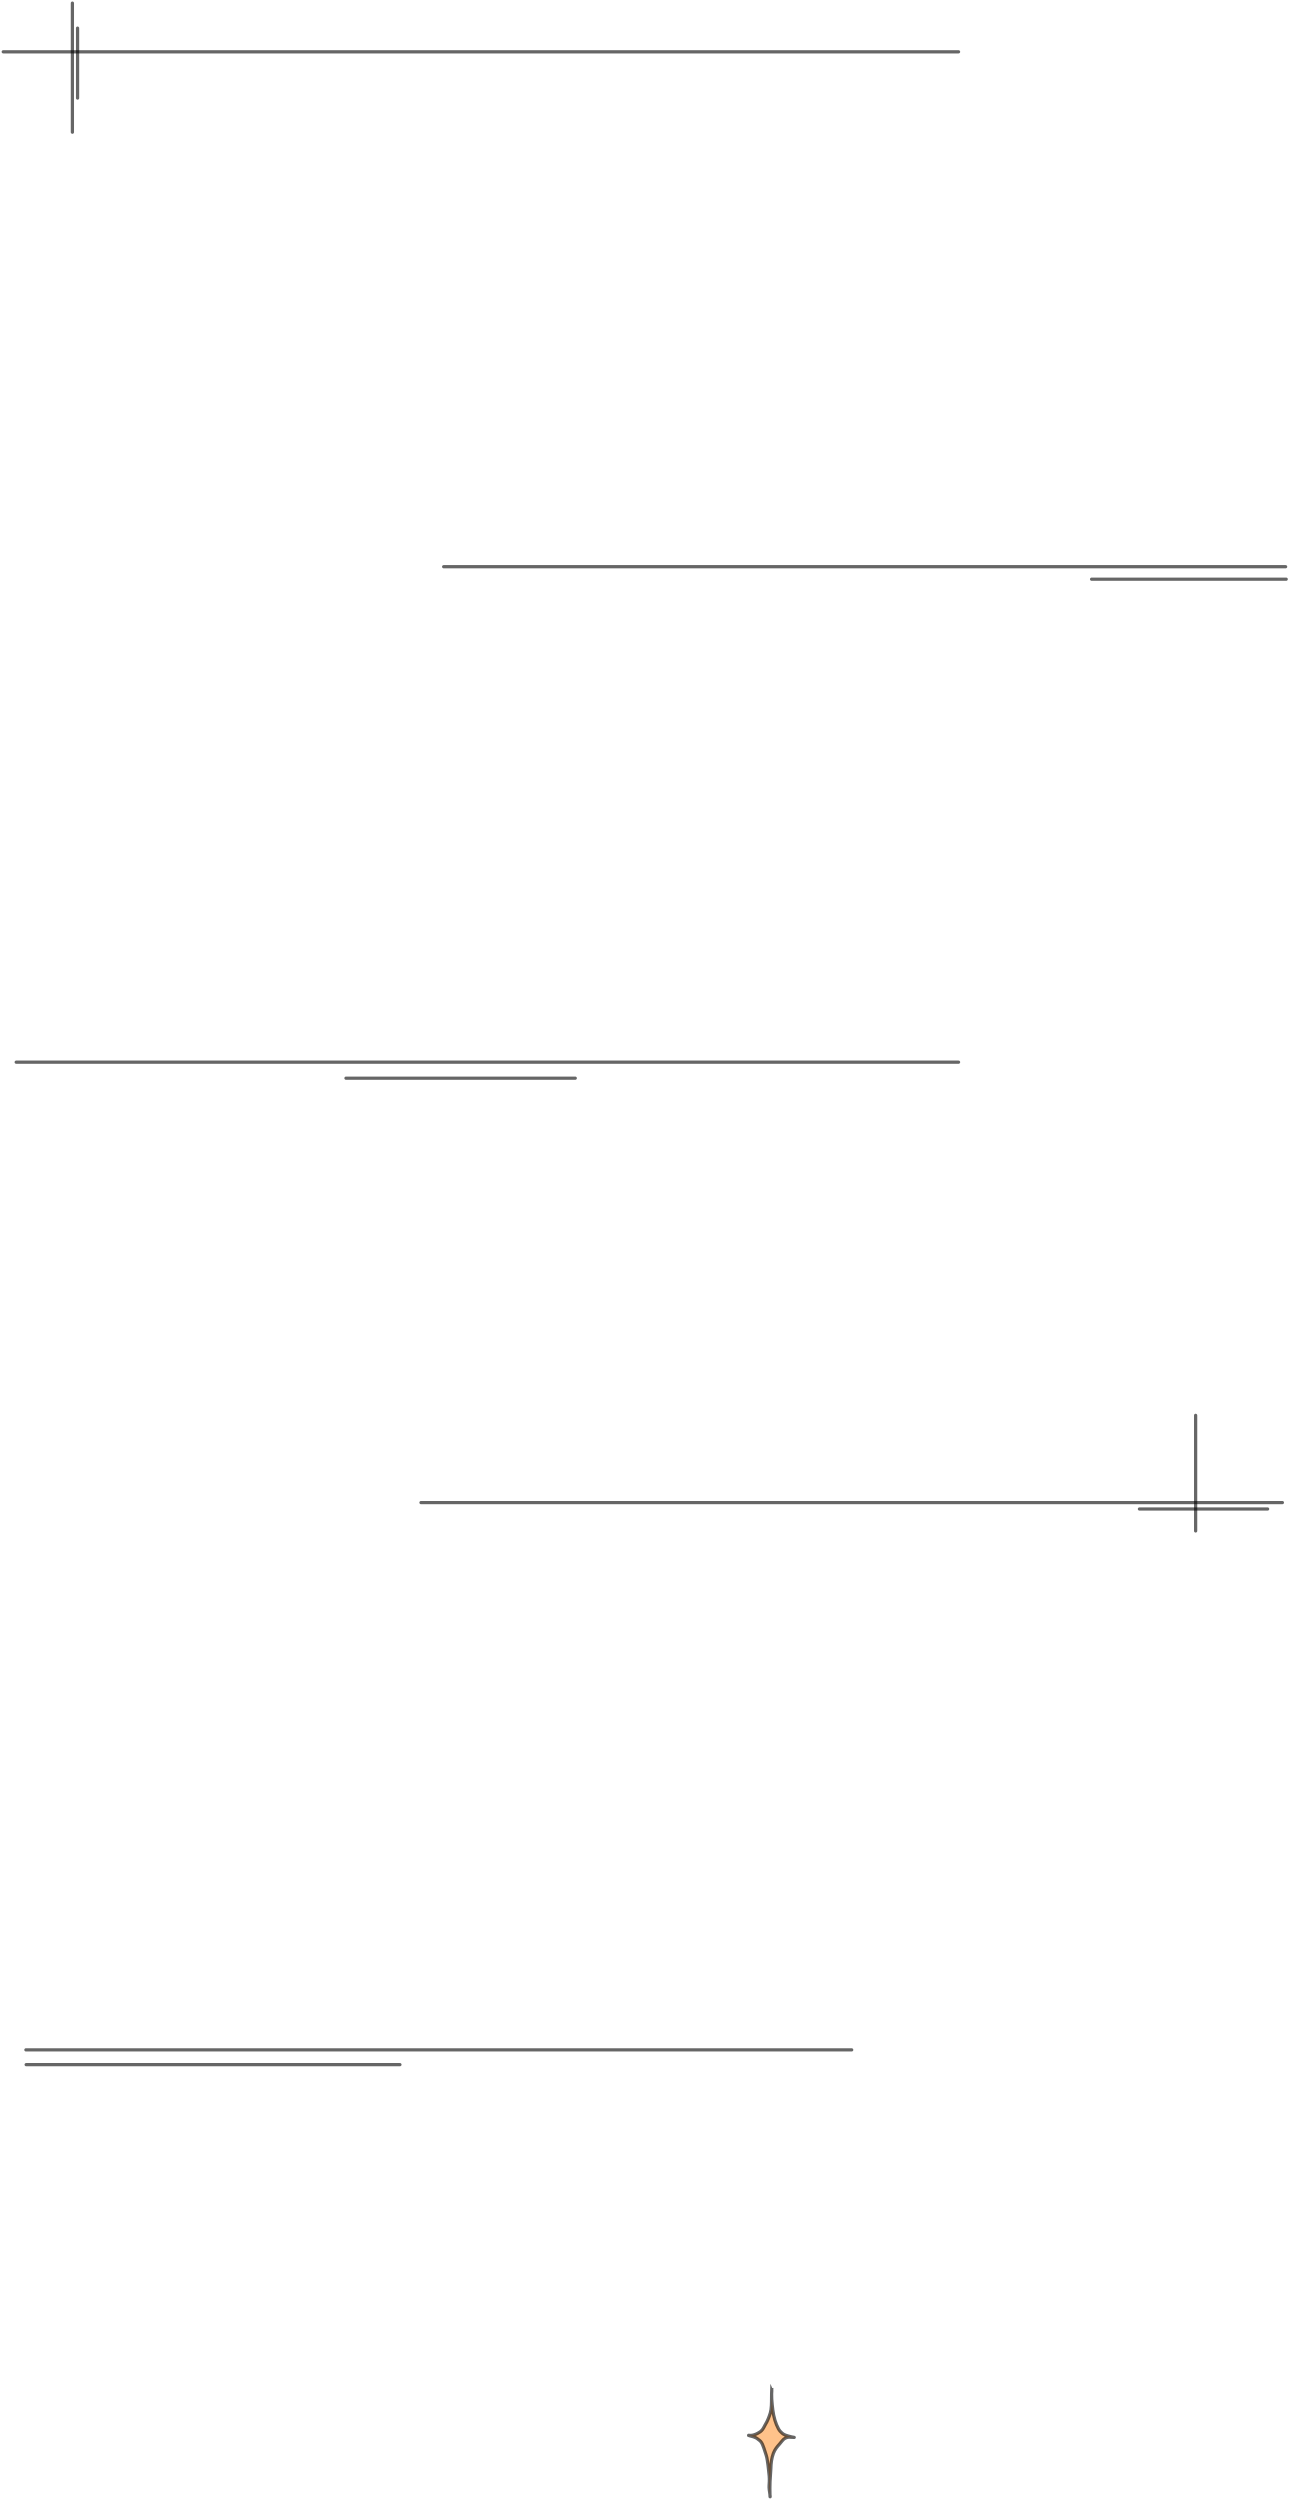
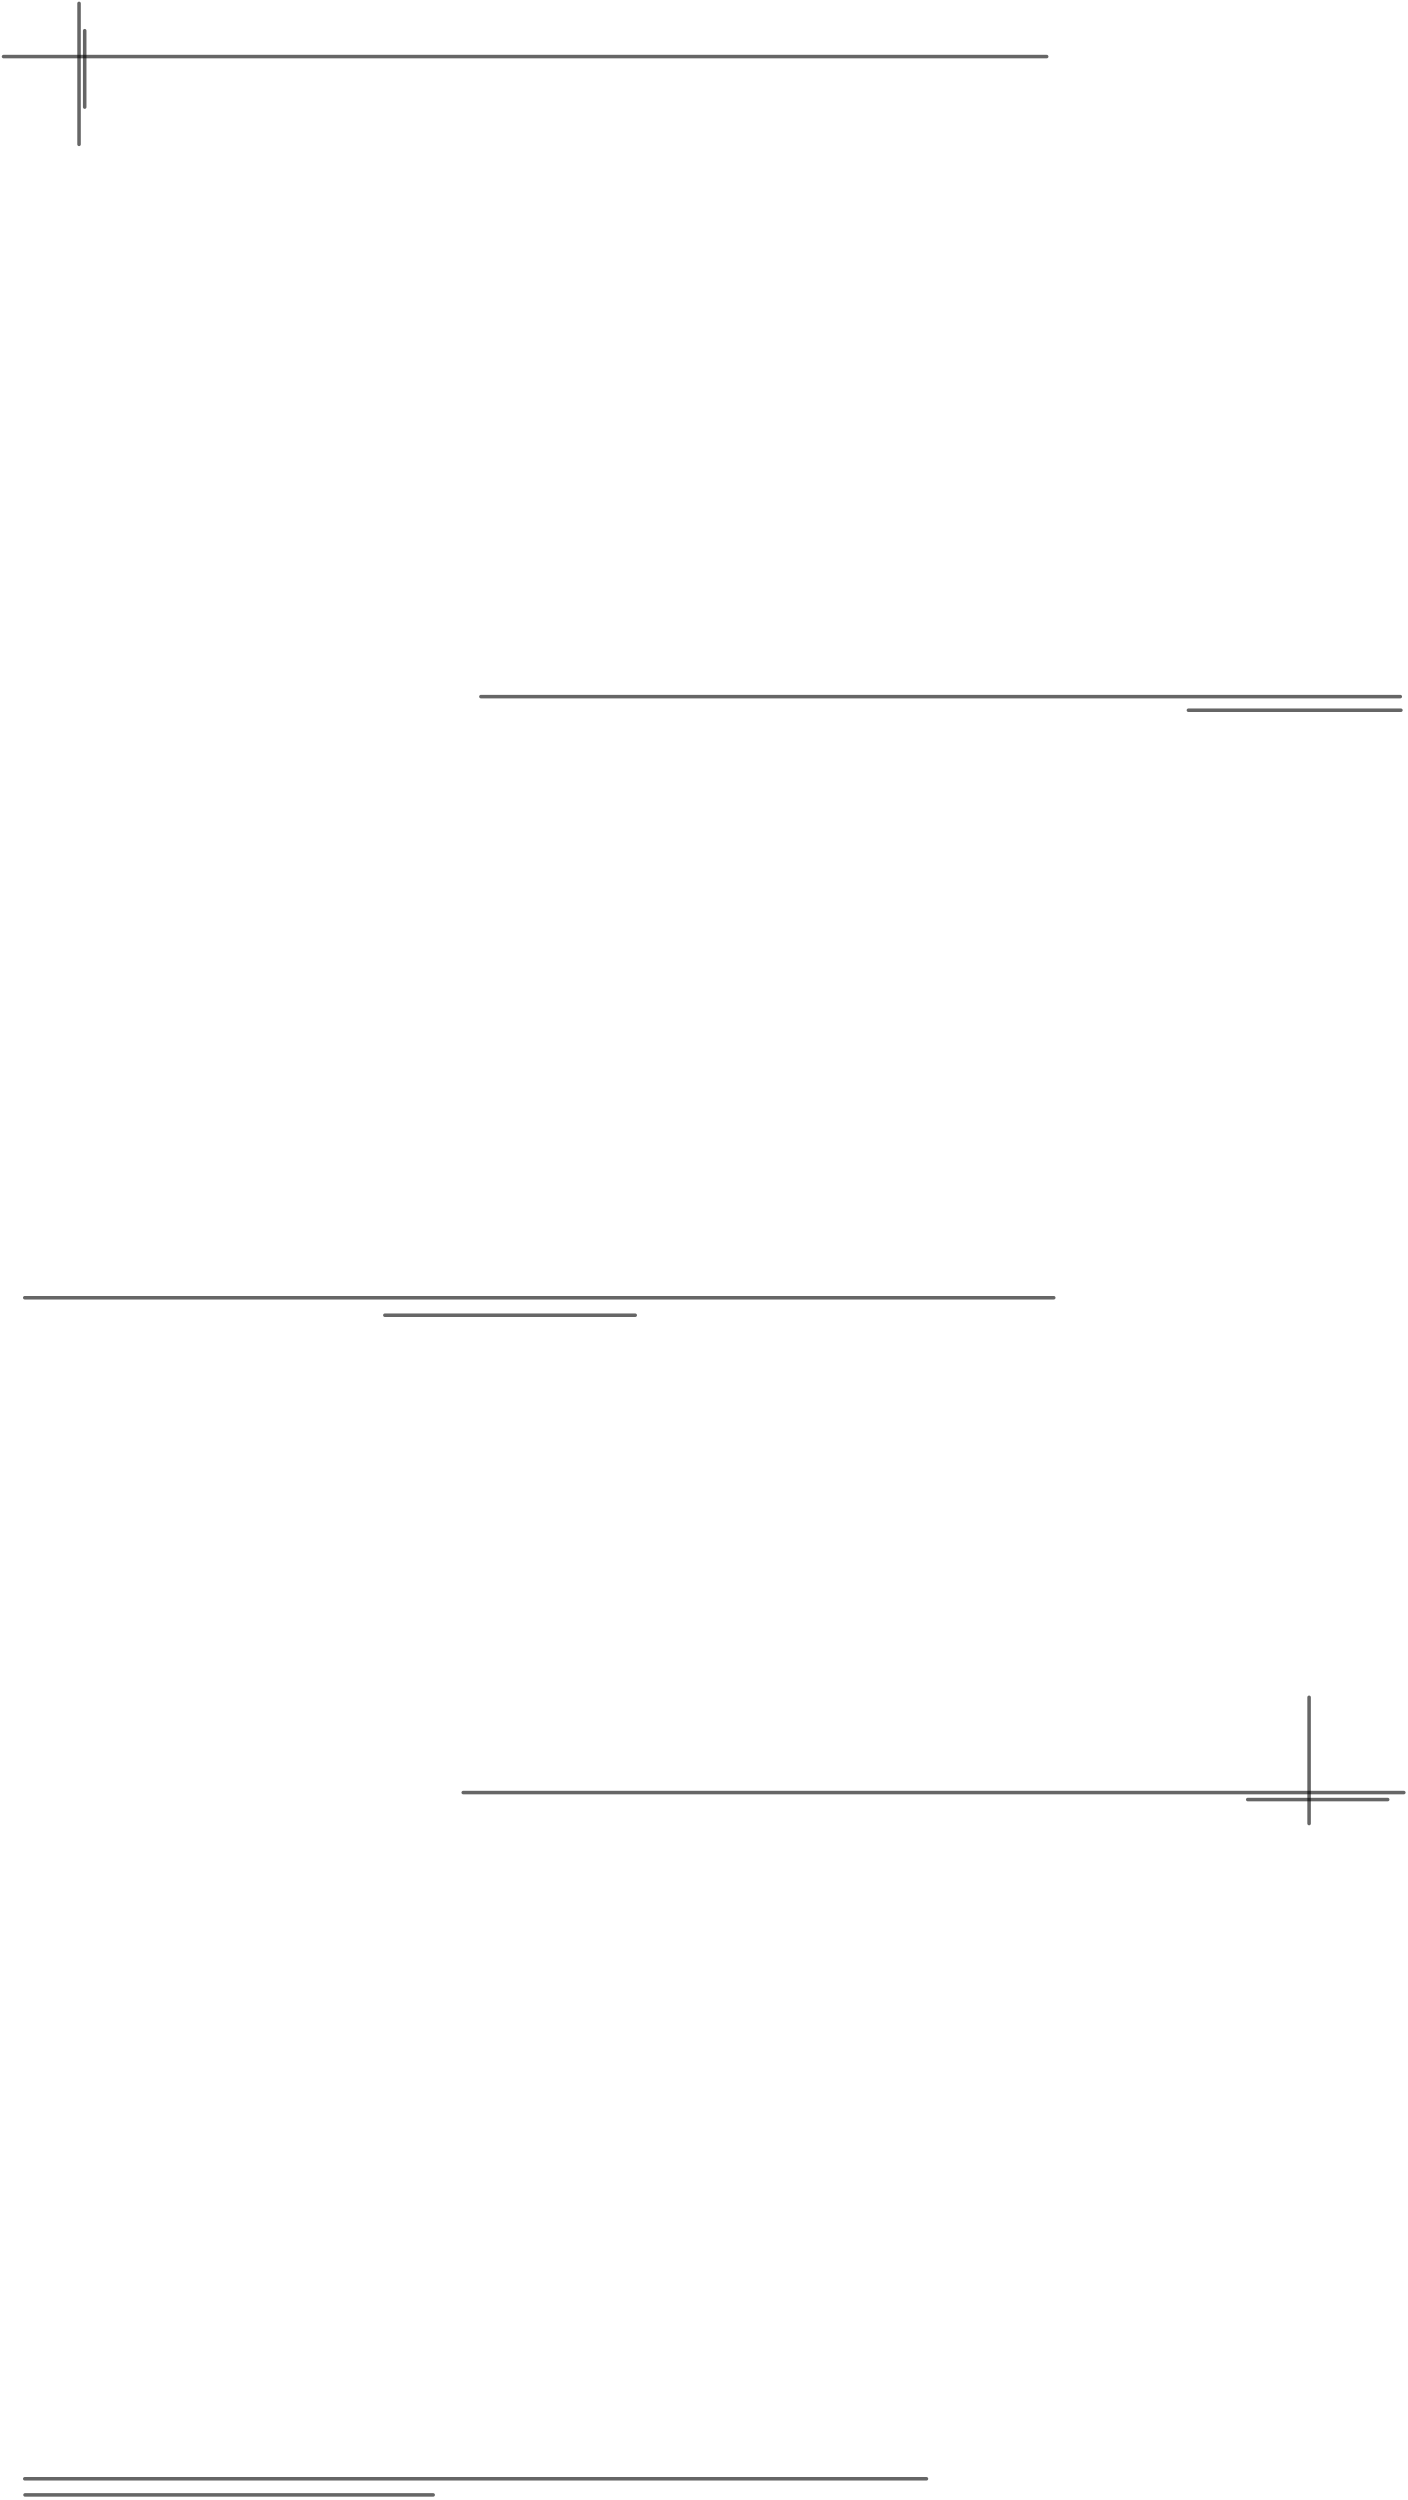
- <svg xmlns="http://www.w3.org/2000/svg" width="398" height="772" viewBox="0 0 398 772" fill="none">
-   <path d="M8 633H263" stroke="black" stroke-opacity="0.6" stroke-linecap="round" />
-   <path d="M8.076 637.562H123.497" stroke="black" stroke-opacity="0.6" stroke-linecap="round" />
+ <svg xmlns="http://www.w3.org/2000/svg" width="398" height="707" viewBox="0 0 398 707" fill="none">
+   <path d="M7 701H262" stroke="black" stroke-opacity="0.6" stroke-linecap="round" />
+   <path d="M7.076 705.562H122.497" stroke="black" stroke-opacity="0.6" stroke-linecap="round" />
  <path d="M22.355 0.963V40.825" stroke="black" stroke-opacity="0.6" stroke-linecap="round" />
  <path d="M23.953 8.684V30.285" stroke="black" stroke-opacity="0.6" stroke-linecap="round" />
  <path d="M1 16H296" stroke="black" stroke-opacity="0.6" stroke-linecap="round" />
-   <path d="M106.838 332.946H177.638" stroke="black" stroke-opacity="0.6" stroke-linecap="round" />
-   <path d="M5 328H296" stroke="black" stroke-opacity="0.6" stroke-linecap="round" />
-   <path d="M137 175L397 175" stroke="black" stroke-opacity="0.6" stroke-linecap="round" />
-   <path d="M337.085 178.854H397.175" stroke="black" stroke-opacity="0.6" stroke-linecap="round" />
-   <path d="M130 464L396 464" stroke="black" stroke-opacity="0.6" stroke-linecap="round" />
-   <path d="M369.212 437.063V472.76" stroke="black" stroke-opacity="0.6" stroke-linecap="round" />
-   <path d="M351.856 465.978H391.439" stroke="black" stroke-opacity="0.6" stroke-linecap="round" />
-   <path d="M238.327 737.396C238.299 737.948 238.276 738.647 238.272 739.326C238.214 741.036 238.326 742.38 238.096 744.075C238.01 744.71 237.777 745.525 237.571 746.038C237.331 746.636 237.122 747.259 236.844 747.786C236.648 748.159 236.44 748.499 236.244 748.871C236.018 749.298 235.776 749.793 235.526 750.147C235.056 750.813 234.488 751.127 233.96 751.415C233.369 751.738 232.449 752.068 231.849 752.052C231.265 752.036 230.688 751.936 231.644 752.213C231.757 752.219 231.861 752.262 231.971 752.29C232.453 752.41 232.955 752.559 233.423 752.789C233.704 752.927 233.964 753.158 234.232 753.36C234.455 753.528 234.689 753.682 234.895 753.921C235.305 754.395 235.647 755.219 235.906 756.031C236.13 756.733 236.361 757.424 236.584 758.124C236.727 758.573 236.848 759.075 236.923 759.603C237.001 760.149 237.098 760.653 237.162 761.213C237.23 761.805 237.289 762.405 237.363 762.993C237.494 764.023 237.62 765.178 237.569 766.288C237.532 767.105 237.43 767.973 237.538 768.752C237.61 769.273 237.699 769.786 237.763 770.314C237.763 770.354 237.764 770.395 237.765 770.435C237.769 770.654 237.809 770.897 237.805 771.11C237.804 771.154 237.819 770.875 237.814 770.812C237.8 770.644 237.783 770.479 237.763 770.314C237.74 768.989 237.712 767.672 237.78 766.334C237.848 764.99 237.968 763.658 238.036 762.315C238.077 761.505 238.092 760.677 238.23 759.891C238.368 759.098 238.557 758.28 238.812 757.608C239.297 756.327 240.034 755.499 240.698 754.753L240.707 754.742C241.249 754.133 241.801 753.275 242.394 752.956C242.906 752.681 243.365 752.577 243.884 752.603L245.255 752.672C245.358 752.677 244.797 752.578 244.463 752.522C242.527 752.062 241.993 751.786 241.48 751.334C241.075 750.977 240.71 750.592 240.376 749.989C239.953 749.222 239.593 748.34 239.291 747.341C238.702 745.398 238.48 743.185 238.311 740.871C238.279 740.431 238.269 739.885 238.272 739.326C238.278 739.135 238.383 737.463 238.327 737.396Z" fill="#FF7A00" fill-opacity="0.46" />
-   <path d="M231.644 752.213C231.757 752.219 231.861 752.262 231.971 752.29C232.453 752.41 232.955 752.559 233.423 752.789C233.704 752.927 233.964 753.158 234.232 753.36C234.455 753.528 234.689 753.682 234.895 753.921C235.305 754.395 235.647 755.219 235.906 756.031C236.13 756.733 236.361 757.424 236.584 758.124C236.727 758.573 236.848 759.075 236.923 759.603C237.001 760.149 237.098 760.653 237.162 761.213C237.23 761.805 237.289 762.405 237.363 762.993C237.494 764.023 237.62 765.178 237.569 766.288C237.532 767.105 237.43 767.973 237.538 768.752C237.633 769.435 237.756 770.104 237.814 770.812C237.819 770.875 237.804 771.154 237.805 771.11C237.809 770.897 237.769 770.654 237.765 770.435C237.742 769.069 237.71 767.712 237.78 766.334C237.848 764.99 237.968 763.658 238.036 762.315C238.077 761.505 238.092 760.677 238.23 759.891C238.368 759.098 238.557 758.28 238.812 757.608C239.299 756.321 240.041 755.491 240.707 754.742C241.249 754.133 241.801 753.275 242.394 752.956C242.906 752.681 243.365 752.577 243.884 752.603C244.341 752.626 244.798 752.649 245.255 752.672C245.448 752.682 243.331 752.327 244.68 752.573C242.566 752.082 242.011 751.803 241.48 751.334C241.075 750.977 240.71 750.592 240.376 749.989C239.953 749.222 239.593 748.34 239.291 747.341C238.702 745.398 238.48 743.185 238.311 740.871C238.24 739.895 238.276 738.403 238.327 737.396C238.383 737.463 238.278 739.135 238.272 739.326C238.214 741.036 238.326 742.38 238.096 744.075C238.01 744.71 237.777 745.525 237.571 746.038C237.331 746.636 237.122 747.259 236.844 747.786C236.648 748.159 236.44 748.499 236.244 748.871C236.018 749.298 235.776 749.793 235.526 750.147C235.056 750.813 234.488 751.127 233.96 751.415C233.369 751.738 232.449 752.068 231.849 752.052C231.265 752.036 230.688 751.936 231.644 752.213ZM231.644 752.213C231.589 752.21 231.598 752.211 231.644 752.213Z" stroke="black" stroke-opacity="0.6" stroke-linecap="round" />
+   <path d="M108.838 371.946H179.638" stroke="black" stroke-opacity="0.6" stroke-linecap="round" />
+   <path d="M7 367H298" stroke="black" stroke-opacity="0.6" stroke-linecap="round" />
+   <path d="M136 197L396 197" stroke="black" stroke-opacity="0.6" stroke-linecap="round" />
+   <path d="M336.085 200.854H396.175" stroke="black" stroke-opacity="0.6" stroke-linecap="round" />
+   <path d="M131 506.937L397 506.937" stroke="black" stroke-opacity="0.6" stroke-linecap="round" />
+   <path d="M370.212 480V515.697" stroke="black" stroke-opacity="0.6" stroke-linecap="round" />
+   <path d="M352.856 508.915H392.439" stroke="black" stroke-opacity="0.6" stroke-linecap="round" />
</svg>
